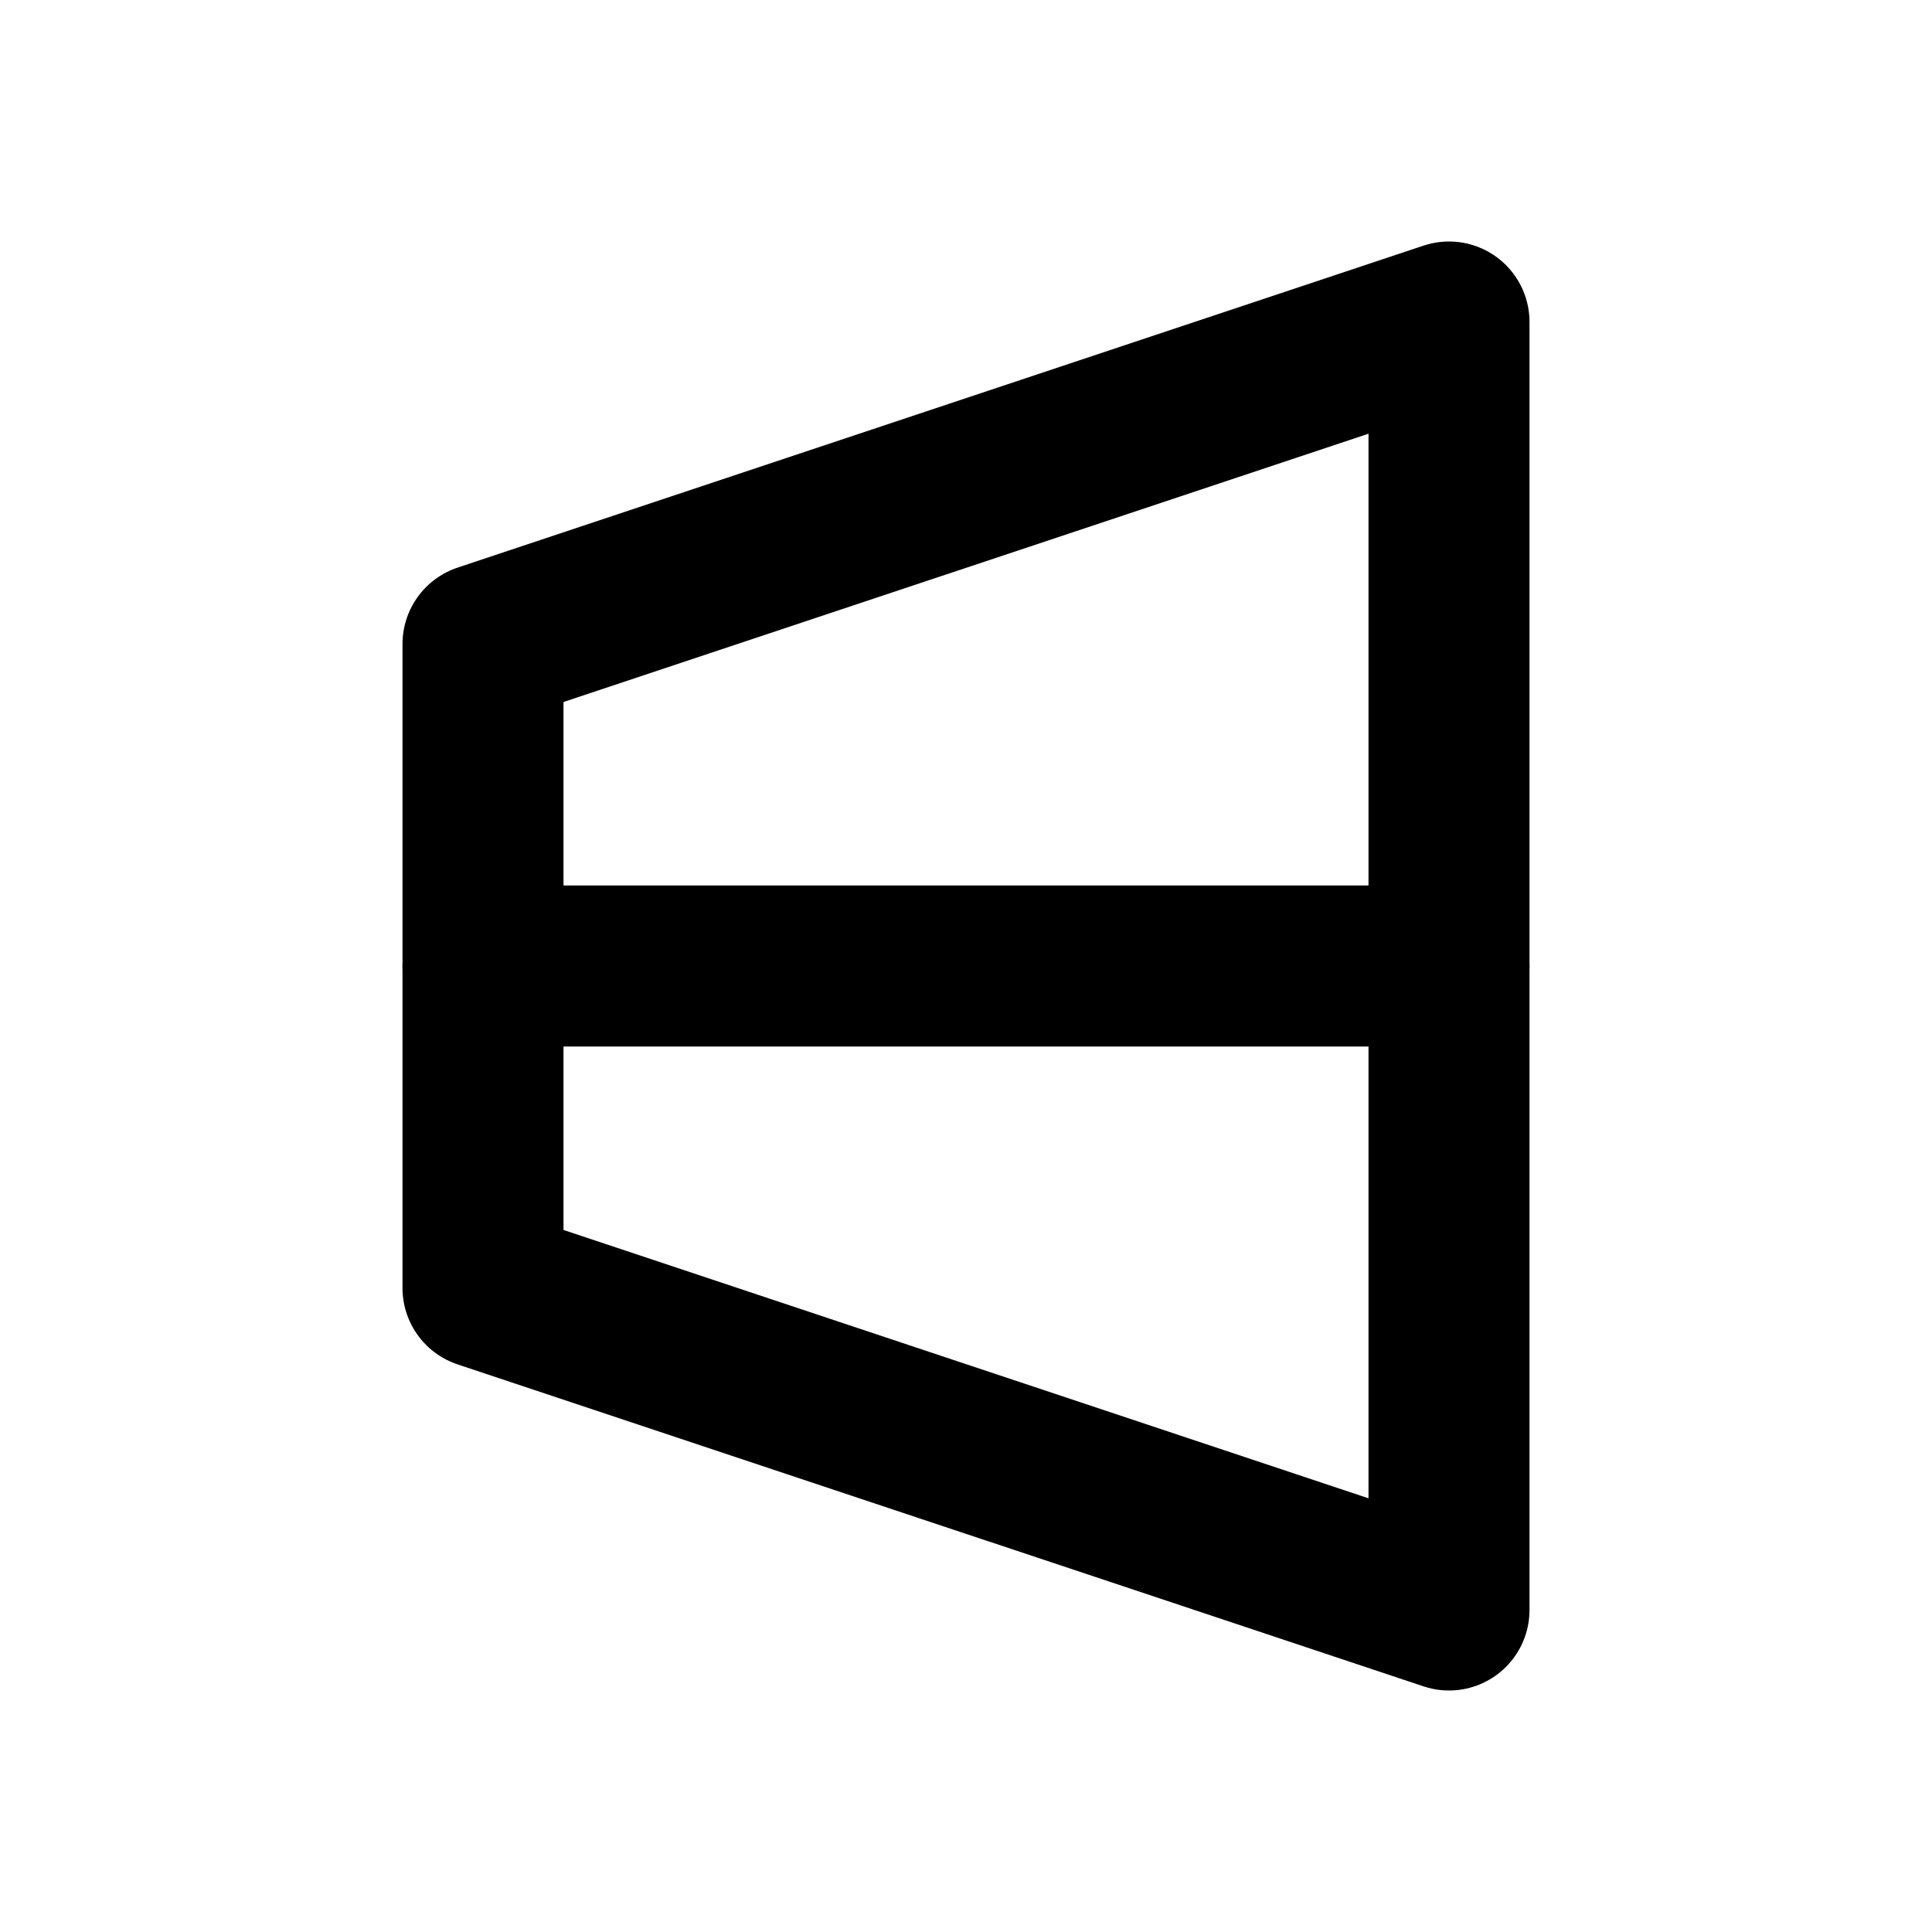
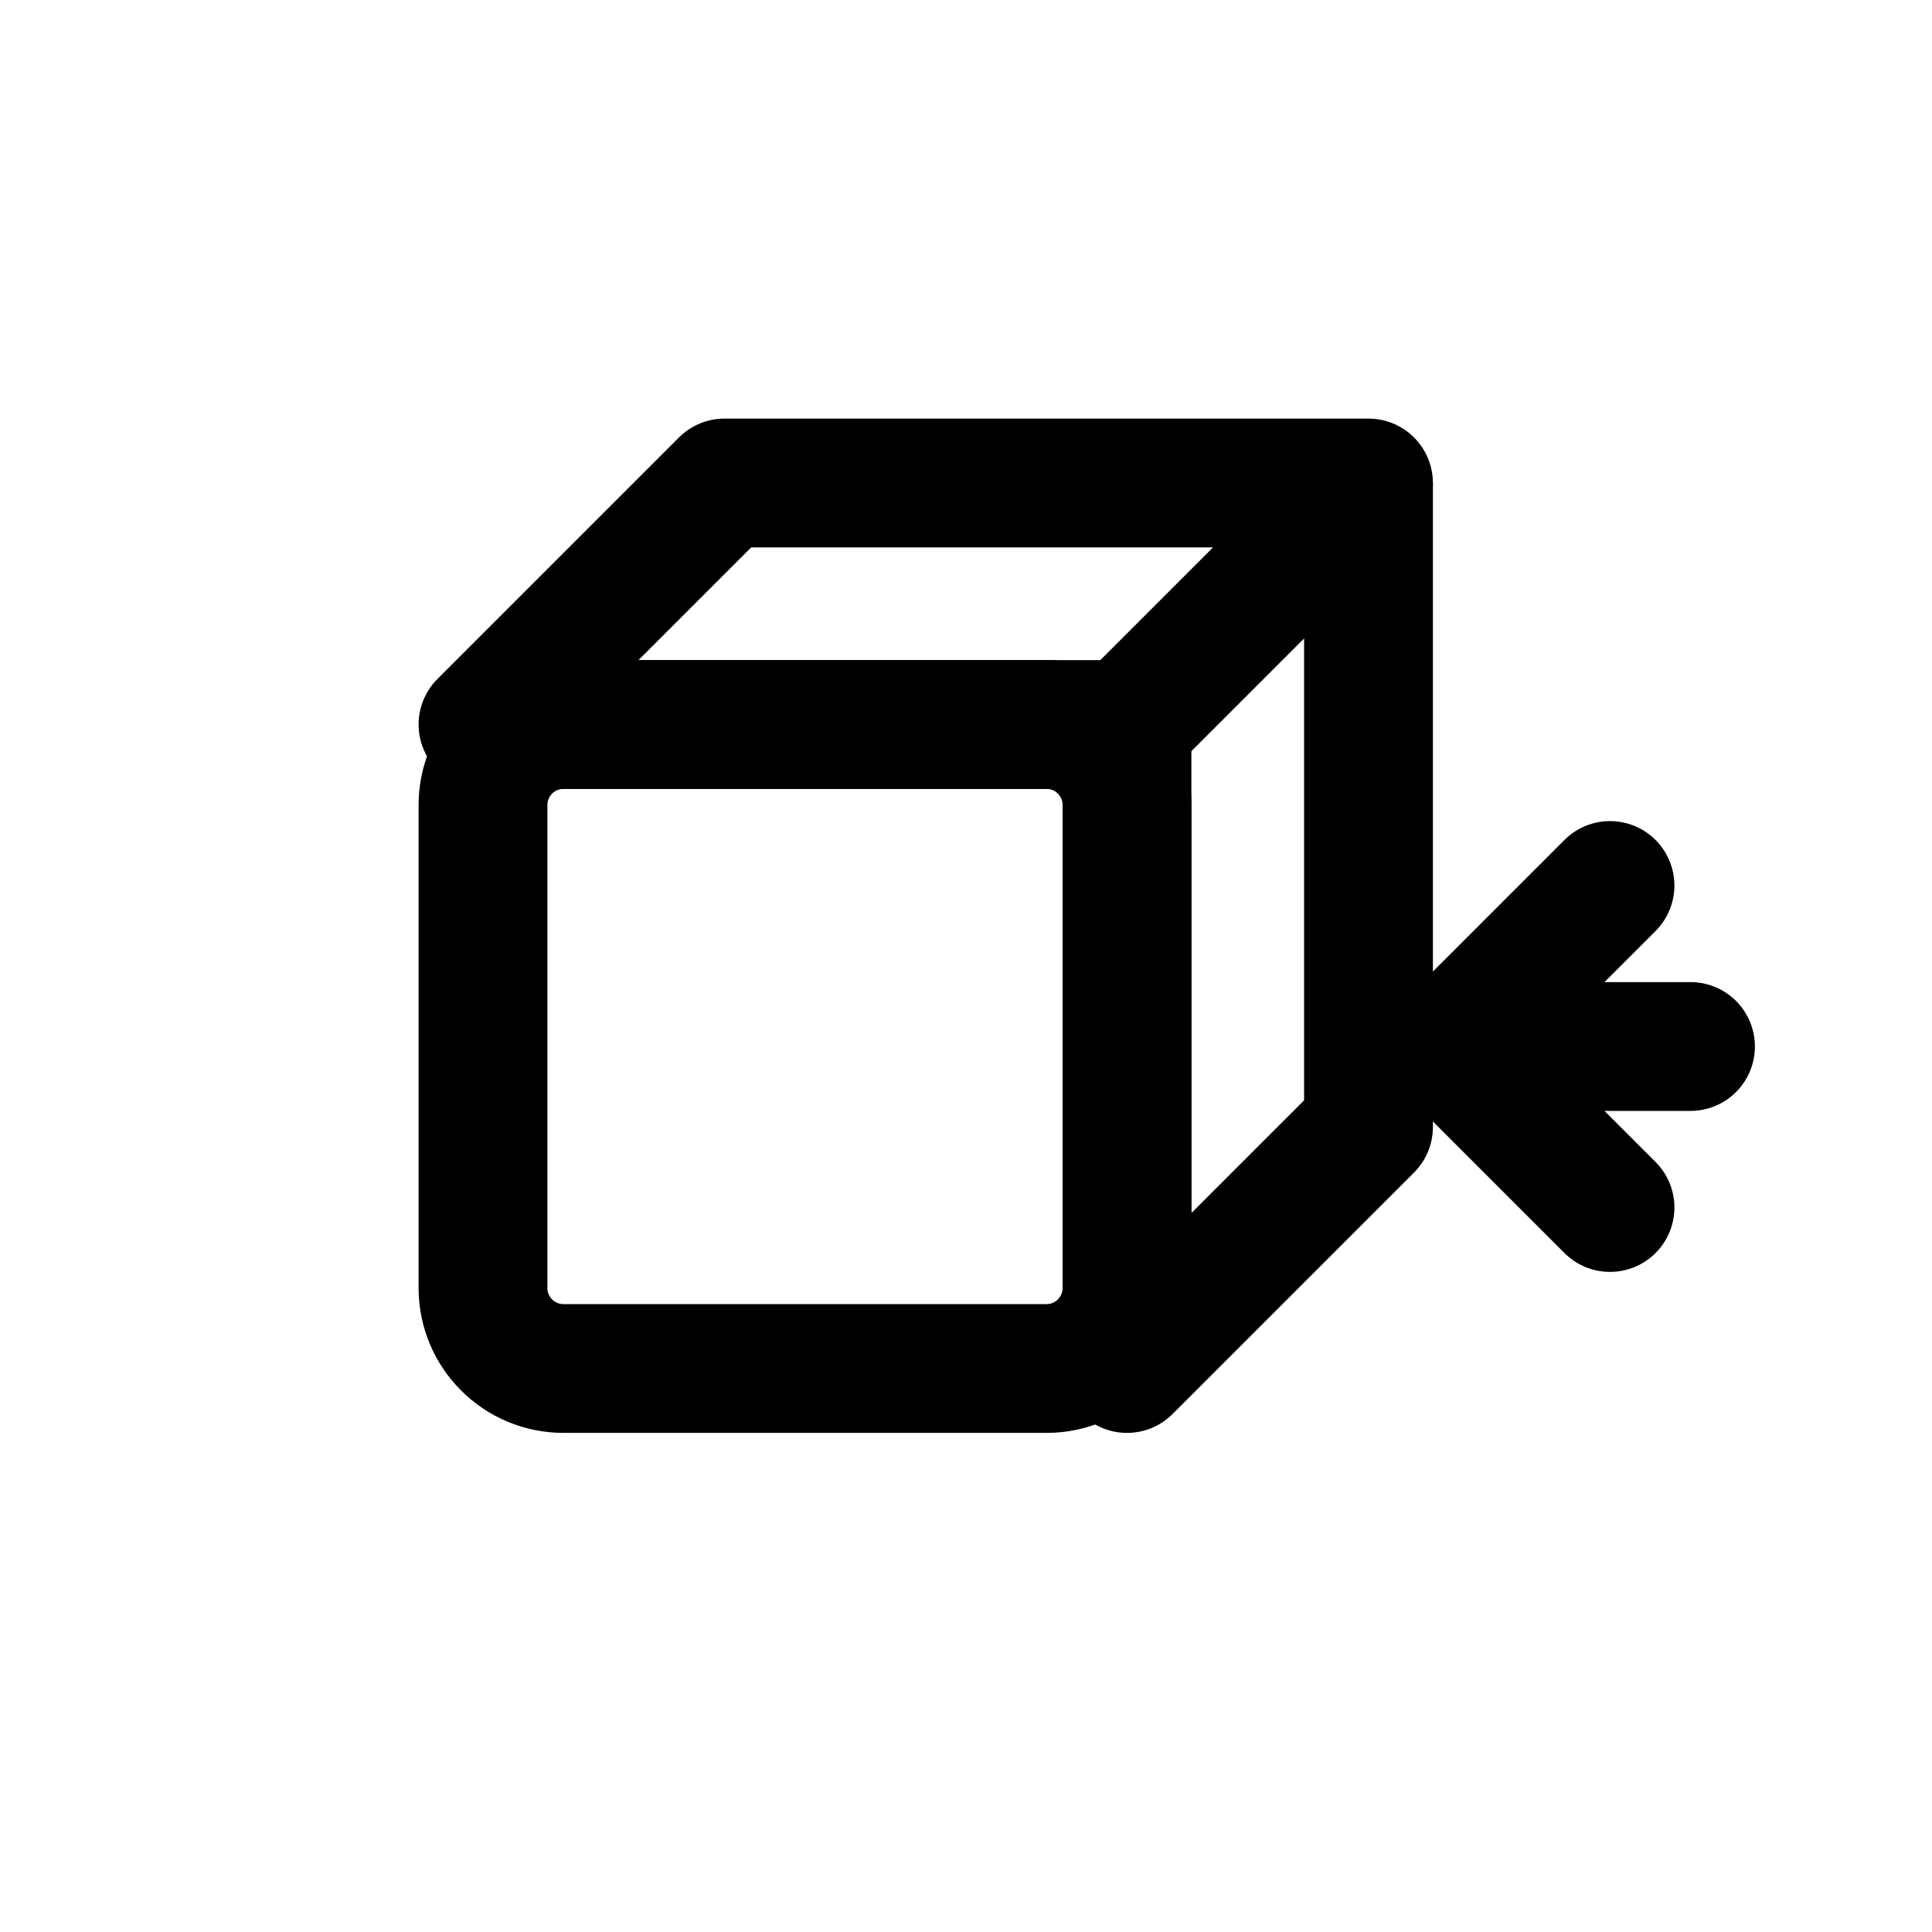
- <svg xmlns="http://www.w3.org/2000/svg" width="24" height="24" viewBox="0 0 24 24" fill="none" stroke="currentColor" stroke-width="2" stroke-linecap="round" stroke-linejoin="round">
-   <path d="M18 4 L18 20 L6 16 L6 8 Z" />
-   <line x1="6" y1="12" x2="18" y2="12" />
+ <svg xmlns="http://www.w3.org/2000/svg" width="24" height="24" viewBox="0 0 24 24">
+   <rect x="6" y="9" width="8" height="8" rx="1" fill="none" stroke="currentColor" stroke-width="1.6" stroke-linejoin="round" />
+   <path d="M6 9l3-3h8l-3 3z" fill="none" stroke="currentColor" stroke-width="1.6" stroke-linejoin="round" />
+   <path d="M14 9v8l3-3V6" fill="none" stroke="currentColor" stroke-width="1.6" stroke-linejoin="round" />
+   <path d="M21 13H18M18 13l2-2M18 13l2 2" fill="none" stroke="currentColor" stroke-width="1.6" stroke-linecap="round" stroke-linejoin="round" />
</svg>
